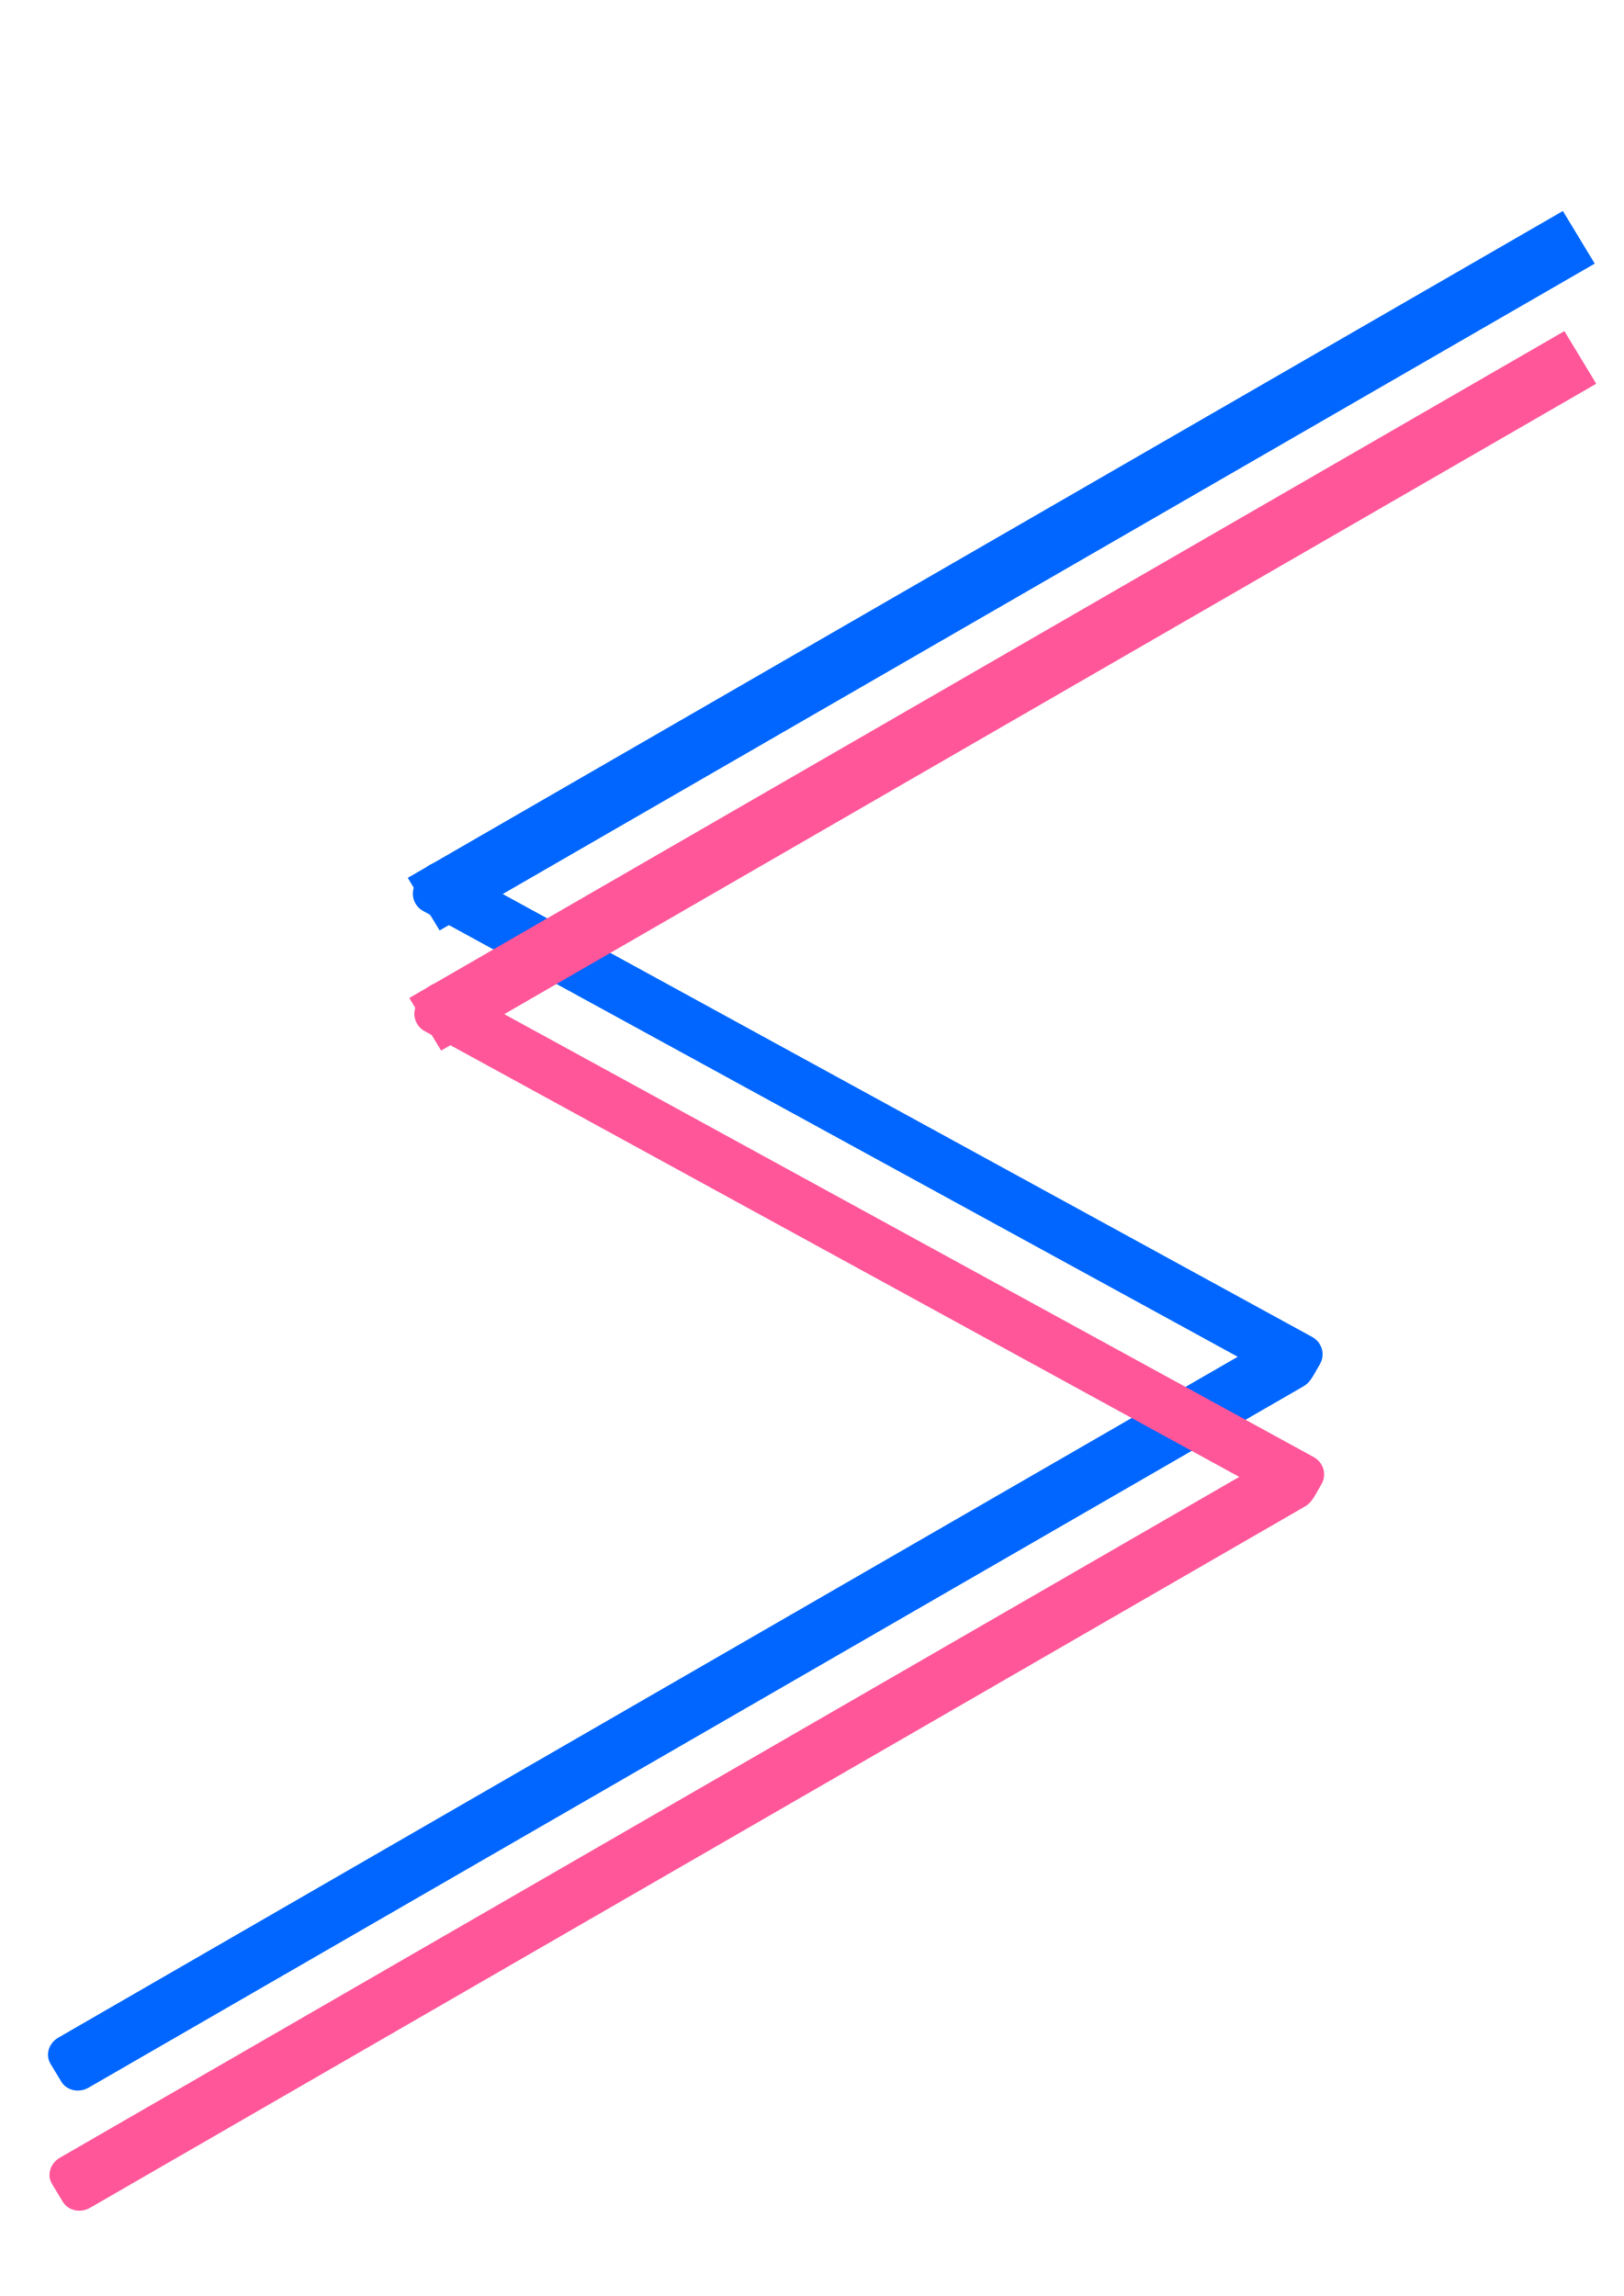
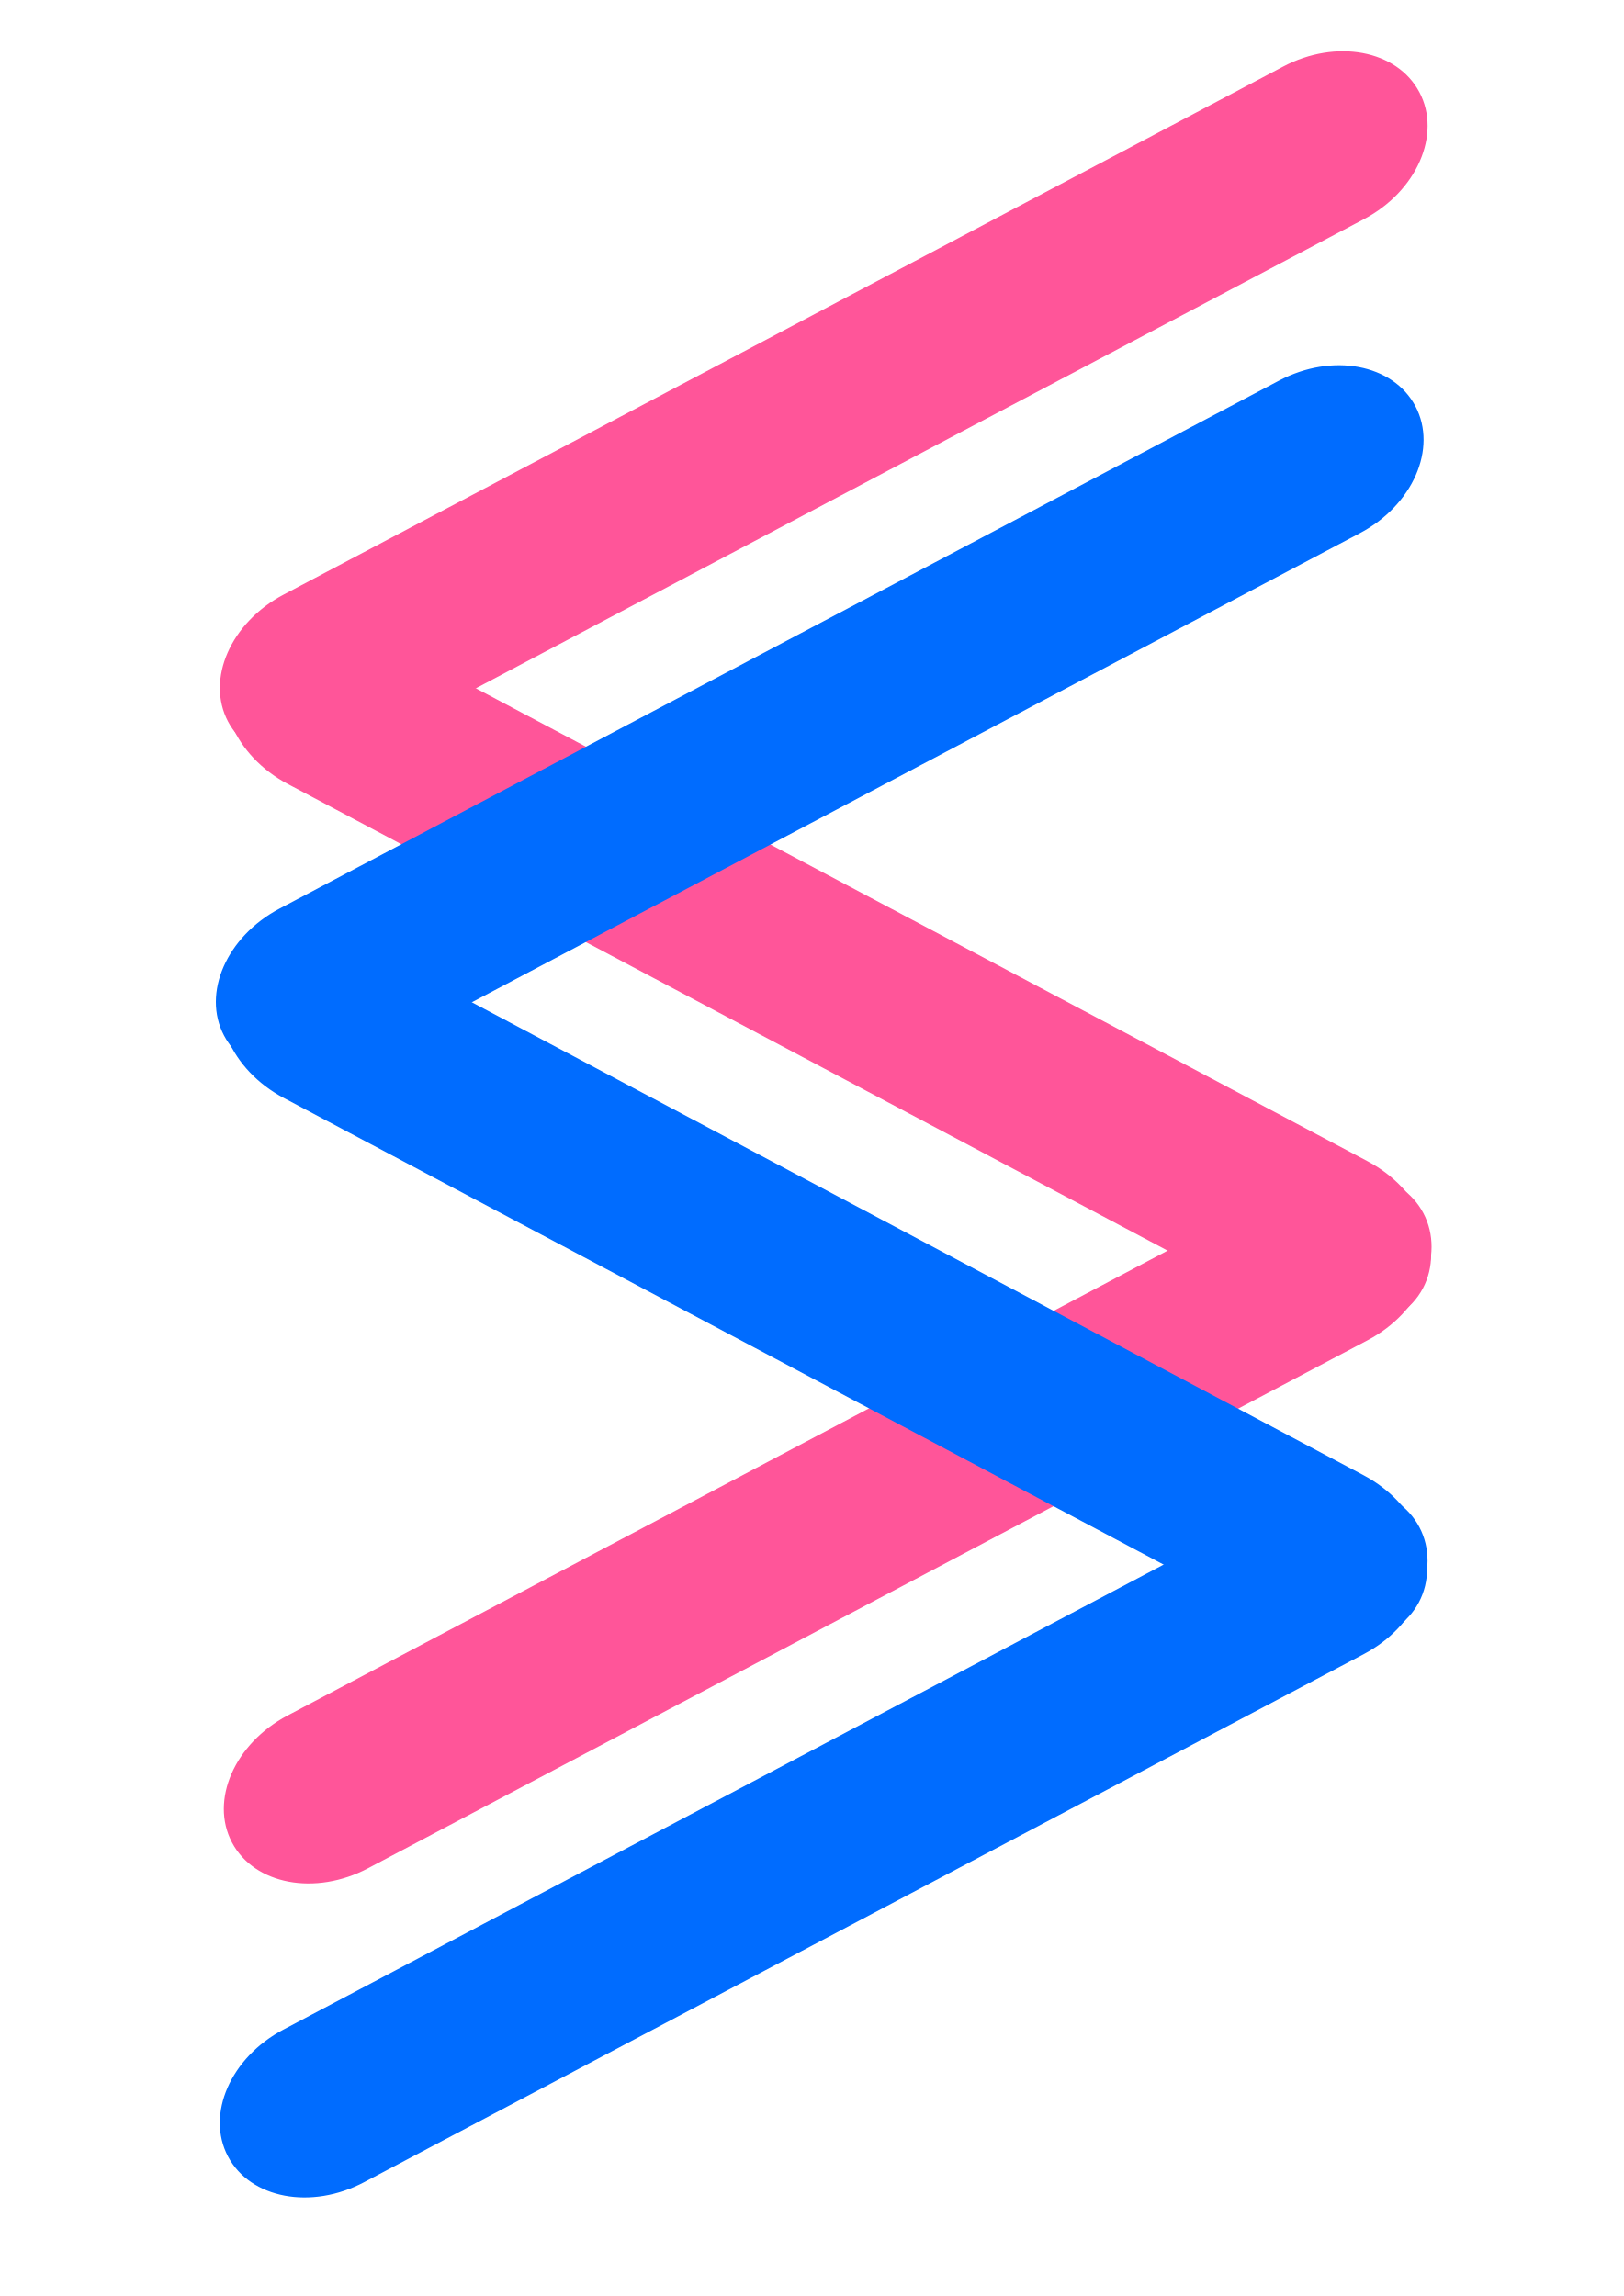
<svg xmlns="http://www.w3.org/2000/svg" width="210mm" height="297mm" viewBox="0 0 210 297" version="1.1" id="svg1">
  <defs id="defs1" />
  <g id="layer1">
-     <rect style="fill:#0066ff;stroke:#0066ff;stroke-width:0.323" id="rect1" width="172.188" height="7.633" x="-158.651" y="-132.53" ry="0" rx="2.456" transform="matrix(-0.8660113,0.5000244,-0.5178908,-0.8554468,0,0)" />
-     <rect style="fill:#0066ff;stroke:#0066ff;stroke-width:0.323" id="rect1-8-5" width="132.078" height="6.549" x="-235.779" y="-76.955" ry="2.427" rx="2.457" transform="matrix(-0.8772145,-0.4800986,0.4977246,-0.8673351,0,0)" />
-     <rect style="fill:#0066ff;stroke:#0066ff;stroke-width:0.323" id="rect1-8" width="186.357" height="7.241" x="-53.817" y="-239.486" ry="2.278" rx="2.456" transform="matrix(-0.8660113,0.5000244,-0.5178908,-0.8554468,0,0)" />
-     <rect style="fill:#ff5599;stroke:#ff5599;stroke-width:0.323" id="rect1-7" width="172.188" height="7.633" x="-150.77" y="-146.087" ry="0" rx="2.456" transform="matrix(-0.8660113,0.5000244,-0.5178908,-0.8554468,0,0)" />
-     <rect style="fill:#ff5599;stroke:#ff5599;stroke-width:0.323" id="rect1-8-5-2" width="132.078" height="6.549" x="-243.684" y="-90.494" ry="2.427" rx="2.457" transform="matrix(-0.8772145,-0.4800986,0.4977246,-0.8673351,0,0)" />
-     <rect style="fill:#ff5599;stroke:#ff5599;stroke-width:0.323" id="rect1-8-7" width="186.357" height="7.241" x="-45.936" y="-253.044" ry="2.278" rx="2.456" transform="matrix(-0.8660113,0.5000244,-0.5178908,-0.8554468,0,0)" />
+     <rect style="fill:#ff5599;stroke:#ff5599;stroke-width:0.252" id="rect1" width="174.016" height="22.08" x="-17.398" y="85.267" rx="13.89" ry="11.04" transform="rotate(-27.84904)" />
+     <rect style="fill:#ff5599;stroke:#ff5599;stroke-width:0.252" id="rect1-0" width="174.016" height="22.08" x="-84.68" y="213.71" rx="13.89" ry="11.04" transform="rotate(-27.84904)" />
+     <rect style="fill:#ff5599;stroke:#ff5599;stroke-width:0.252" id="rect1-6" width="174.016" height="22.08" x="66.524" y="49.941" rx="13.89" ry="11.04" transform="rotate(27.94407)" />
+     <rect style="fill:#006cff;fill-opacity:1;stroke:#006cff;stroke-width:0.252;stroke-opacity:1" id="rect1-3" width="174.016" height="22.08" x="-36.829" y="120.934" rx="13.89" ry="11.04" transform="rotate(-27.84904)" />
+     <rect style="fill:#006cff;fill-opacity:1;stroke:#006cff;stroke-width:0.252;stroke-opacity:1" id="rect1-0-6" width="174.016" height="22.08" x="-104.111" y="249.377" rx="13.89" ry="11.04" transform="rotate(-27.84904)" />
+     <rect style="fill:#006cff;fill-opacity:1;stroke:#006cff;stroke-width:0.252;stroke-opacity:1" id="rect1-6-1" width="174.016" height="22.08" x="85.097" y="86.062" rx="13.89" ry="11.04" transform="rotate(27.94407)" />
  </g>
</svg>
